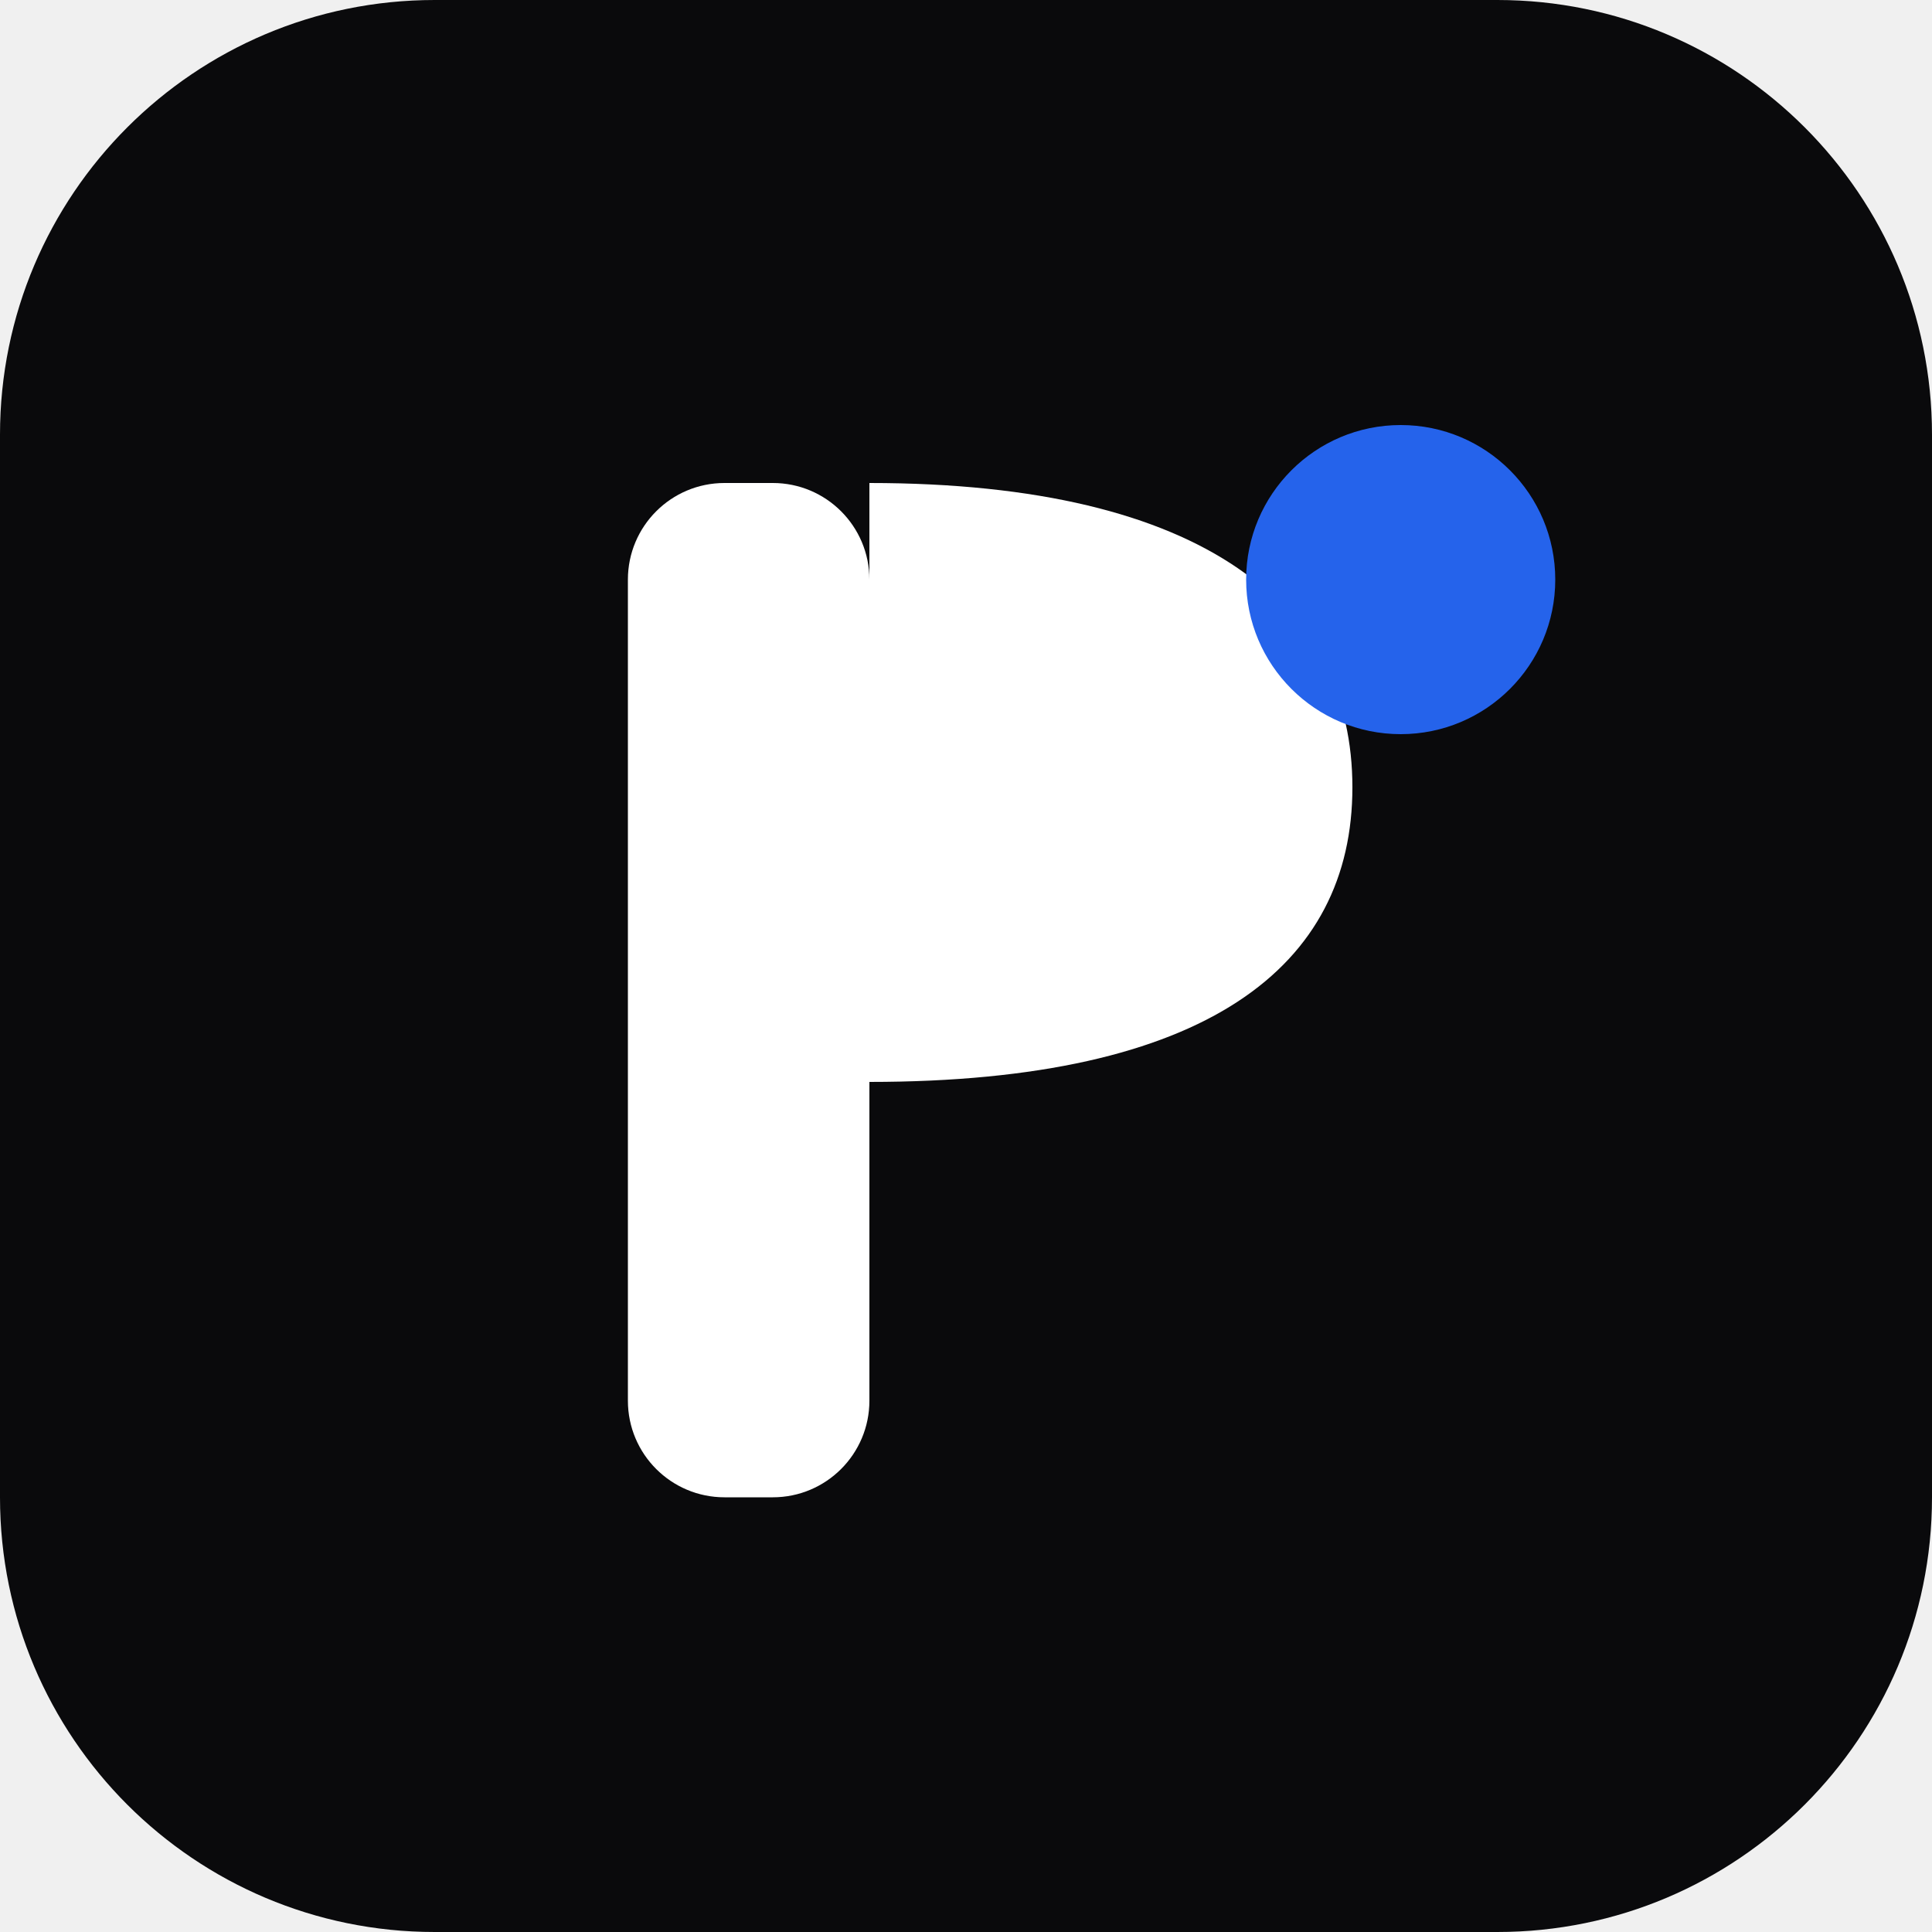
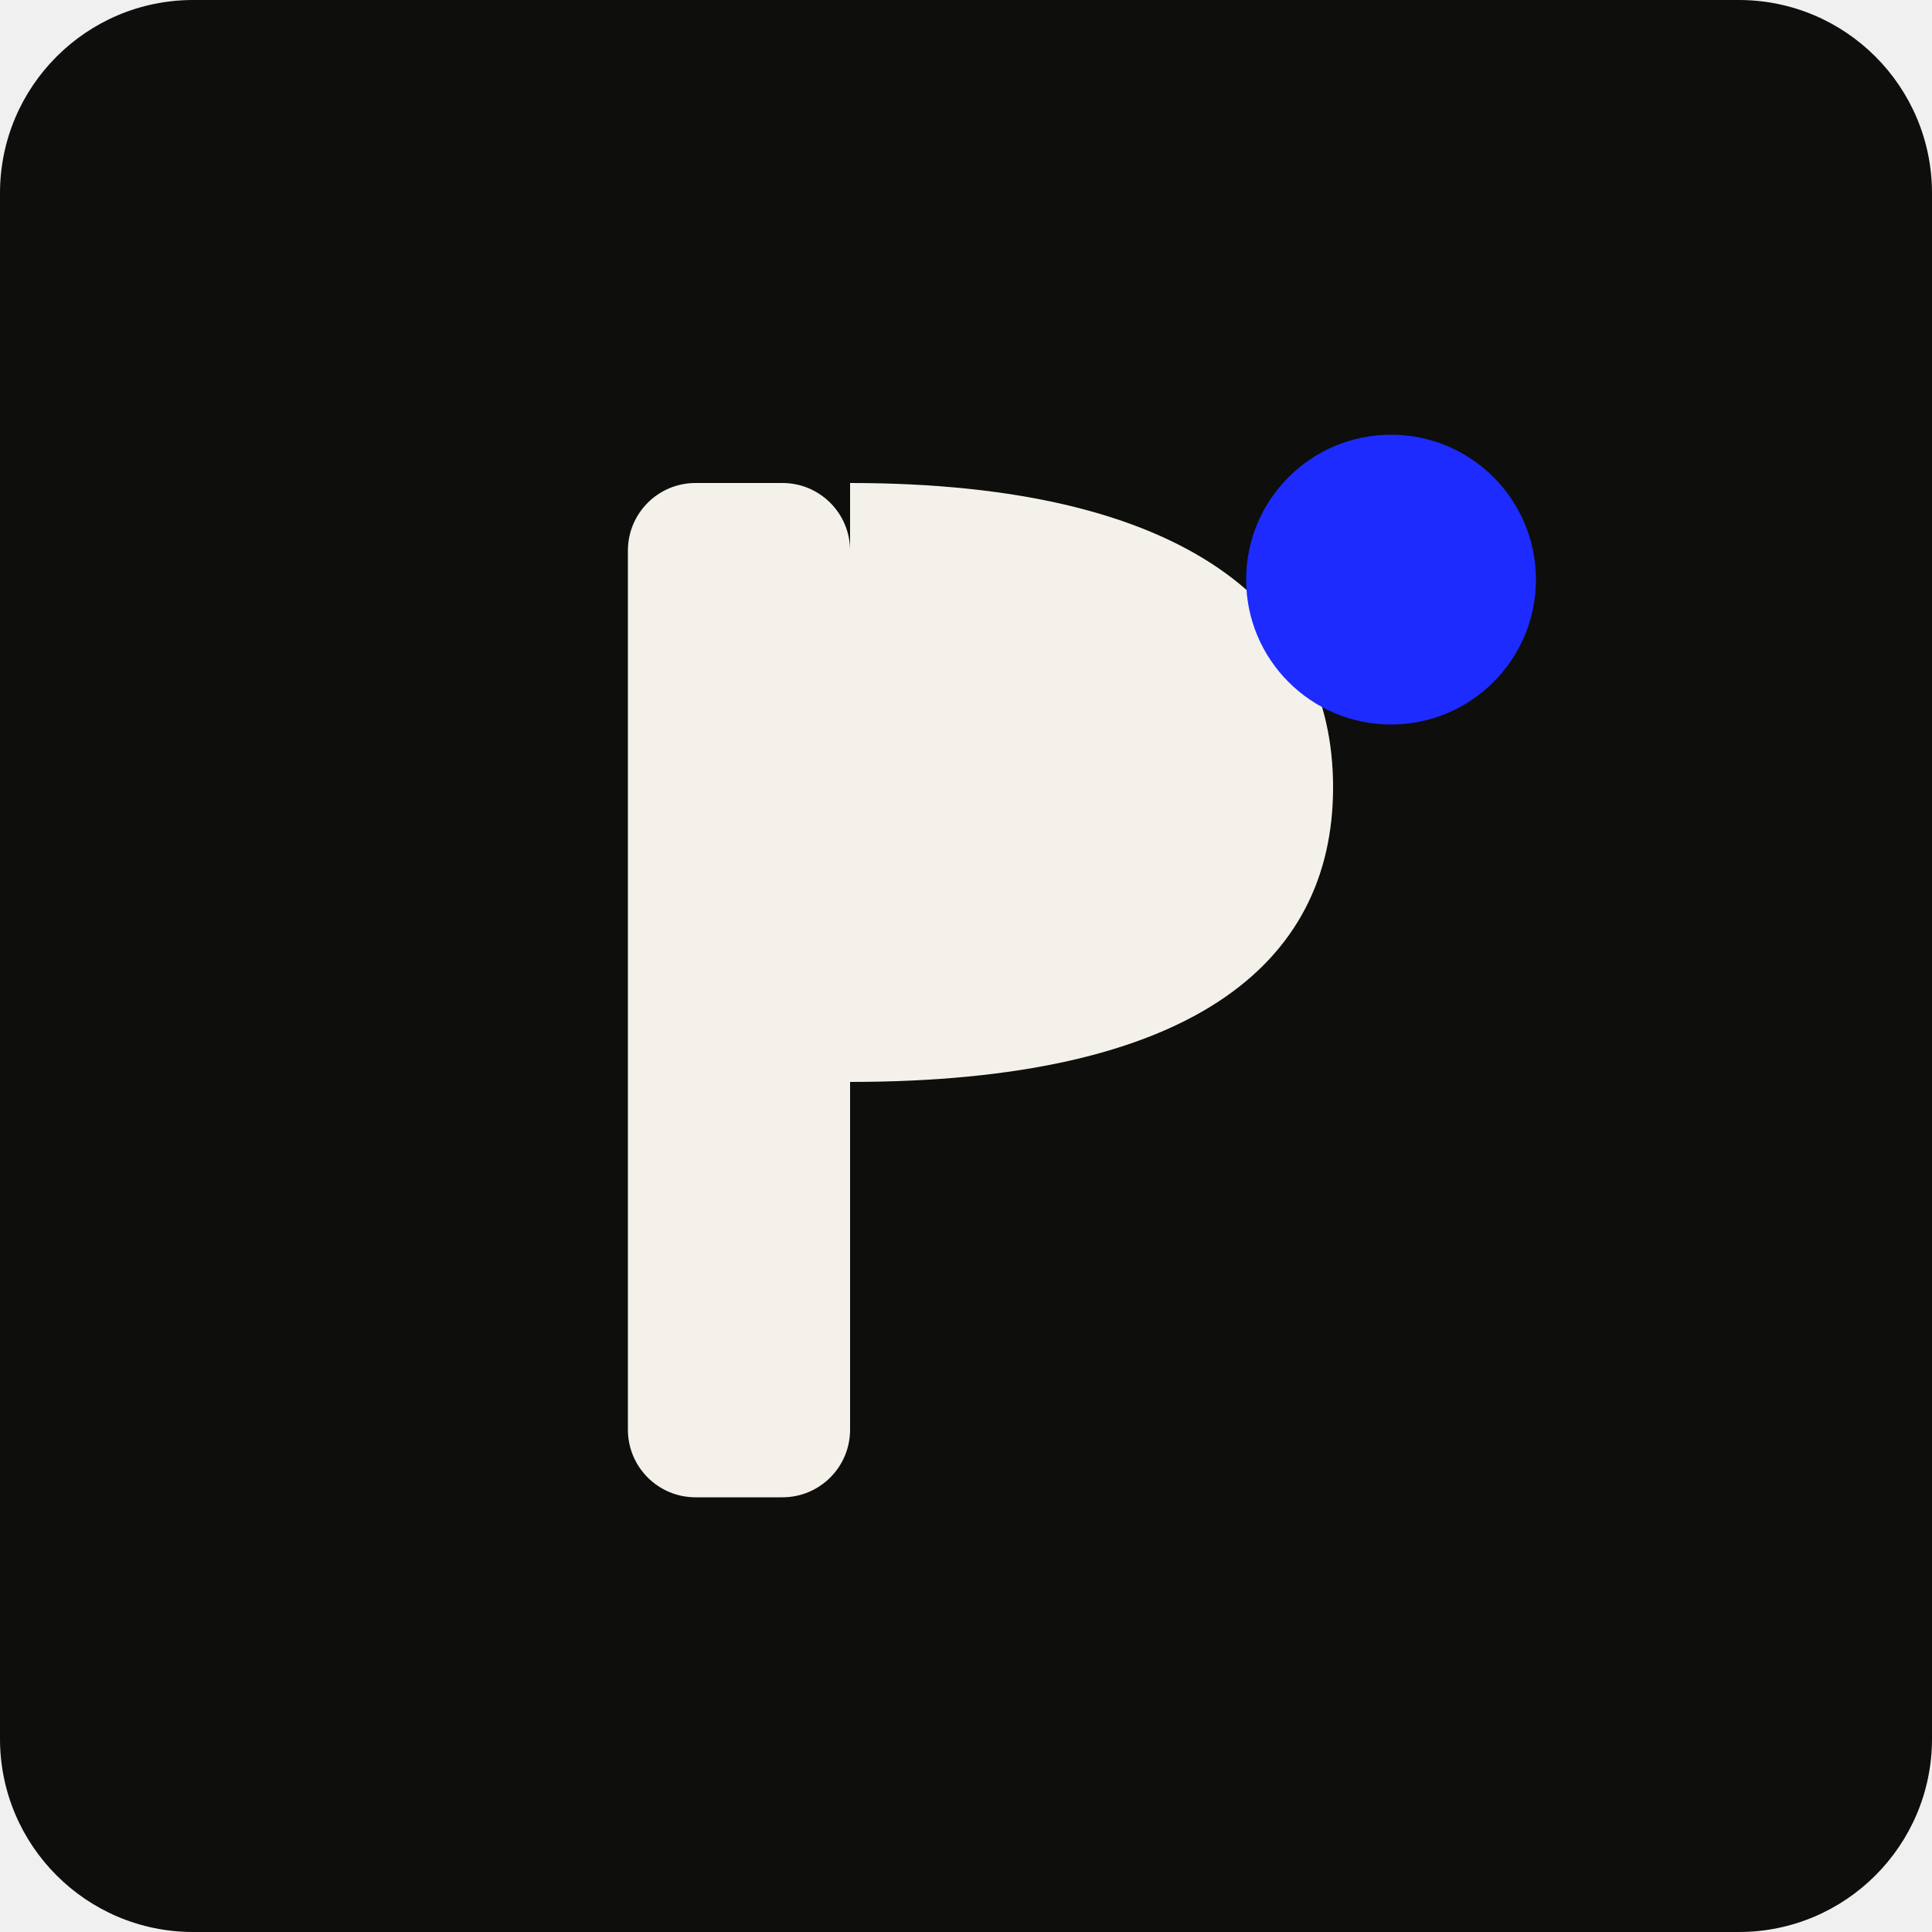
<svg xmlns="http://www.w3.org/2000/svg" viewBox="0 0 40 40" fill="none">
-   <rect width="40" height="40" rx="9" fill="#0A0A0C" />
-   <rect x="13" y="10" width="5" height="21" rx="2" fill="#ffffff" />
-   <path d="M18 10C25 10 28 12.6 28 16.3C28 20 25 22.4 18 22.4Z" fill="#ffffff" />
-   <circle cx="29" cy="12" r="3.2" fill="#2563eb" />
+   <rect width="40" height="40" rx="4" fill="#0E0E0C" />
+   <rect x="13" y="10" width="4.6" height="21" rx="1.4" fill="#F4F1EA" />
+   <path d="M17.6 10C24.6 10 27.6 12.6 27.6 16.3C27.6 20 24.6 22.4 17.6 22.4Z" fill="#F4F1EA" />
+   <circle cx="28.8" cy="12" r="3" fill="#1D2BFF" />
</svg>
